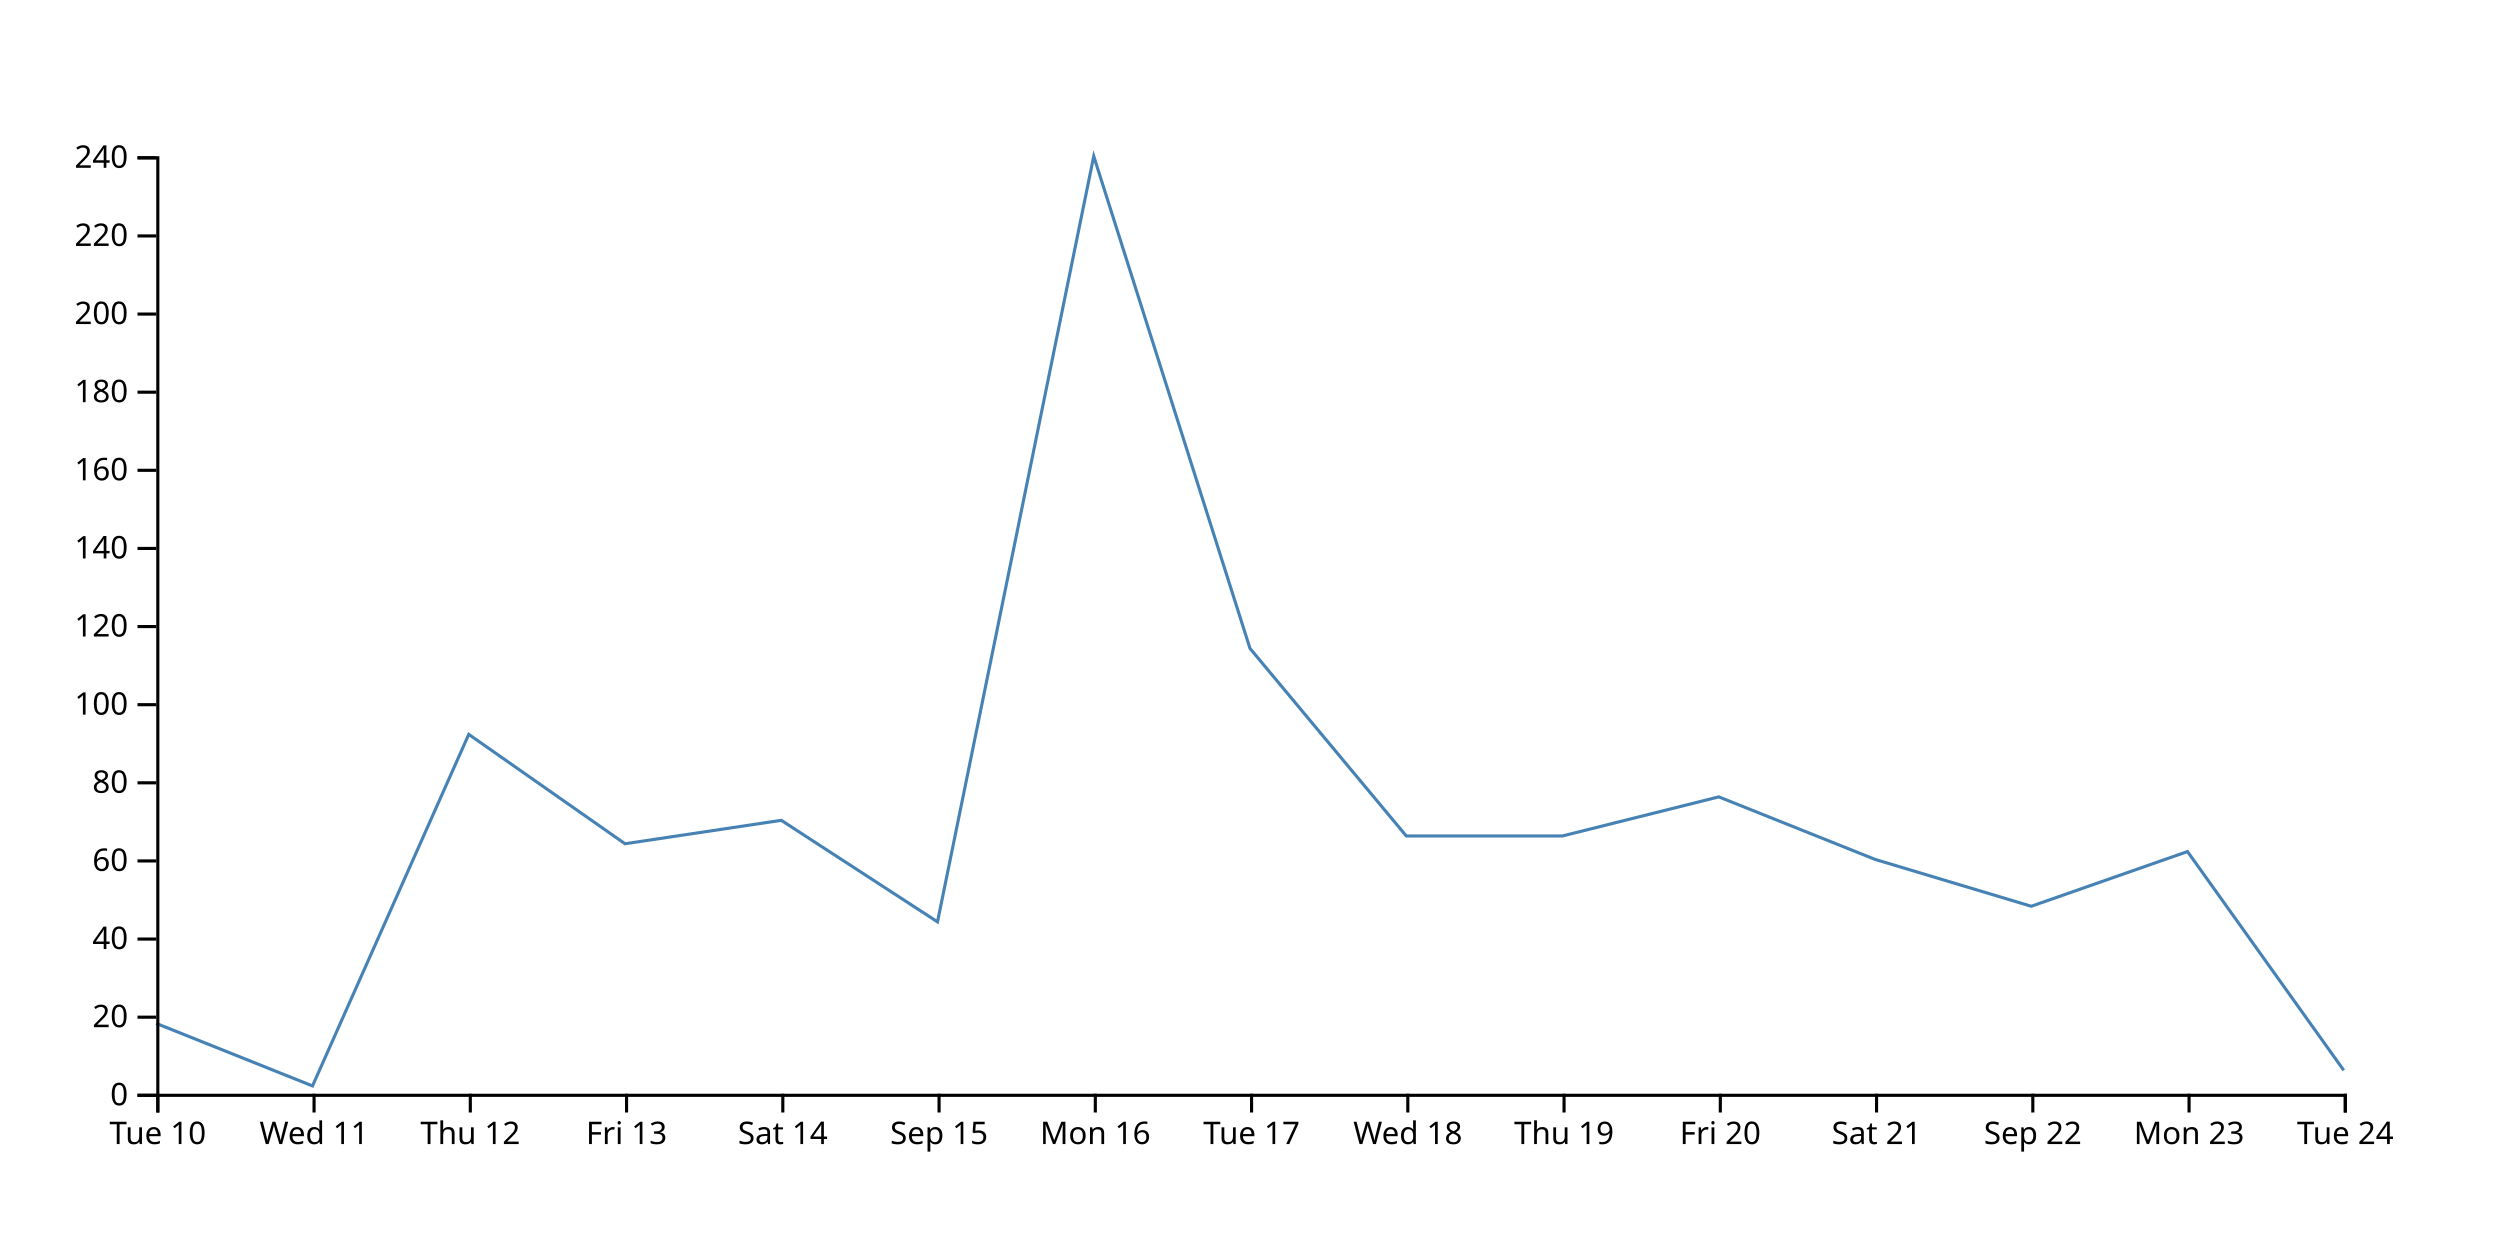
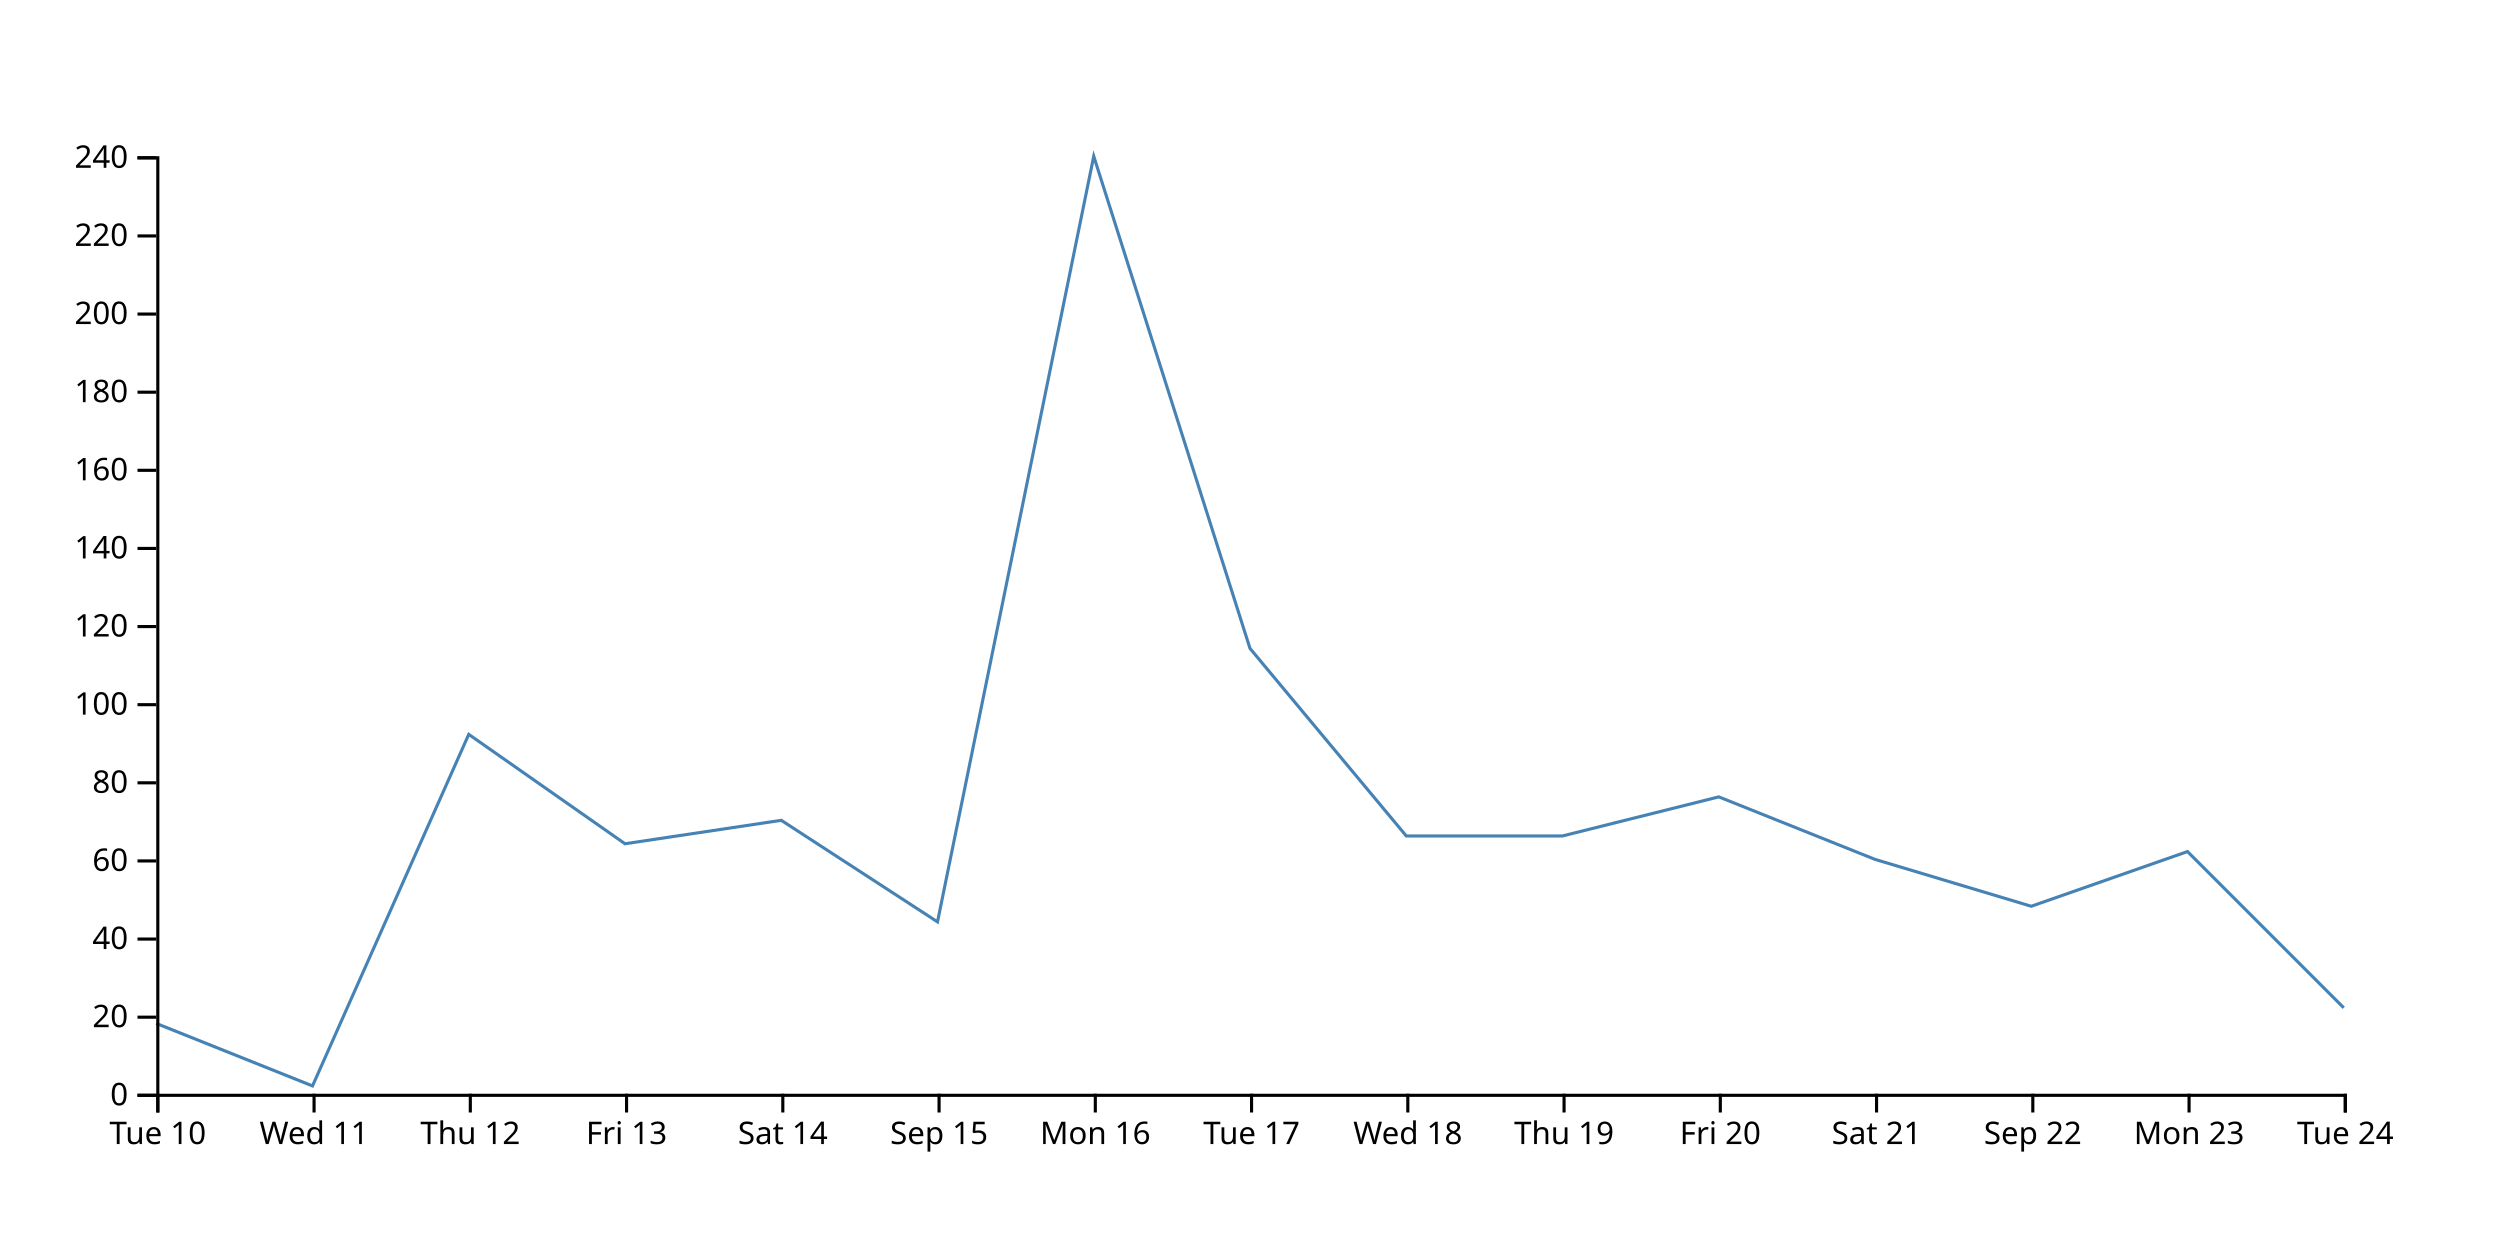
<svg xmlns="http://www.w3.org/2000/svg" width="800" height="400">
-   <path d="M750,342.5L700,272.5L650,290L600,275L550,255L500,267.5L450,267.5L400,207.5L350,50L300,295L250,262.5L200,270L150,235L100,347.5L50,327.5" fill="none" stroke="steelblue" />
+   <path d="M750,322.5L700,272.5L650,290L600,275L550,255L500,267.5L450,267.5L400,207.5L350,50L300,295L250,262.5L200,270L150,235L100,347.5L50,327.5" fill="none" stroke="steelblue" />
  <g transform="translate(0,350)" fill="none" font-size="10" font-family="sans-serif" text-anchor="middle">
    <path class="domain" stroke="currentColor" d="M50.5,6V0.5H750.5V6" />
    <g class="tick" opacity="1" transform="translate(50.5,0)">
      <line stroke="currentColor" y2="6" />
      <text fill="currentColor" y="9" dy="0.71em">Tue 10</text>
    </g>
    <g class="tick" opacity="1" transform="translate(100.5,0)">
      <line stroke="currentColor" y2="6" />
      <text fill="currentColor" y="9" dy="0.71em">Wed 11</text>
    </g>
    <g class="tick" opacity="1" transform="translate(150.5,0)">
      <line stroke="currentColor" y2="6" />
      <text fill="currentColor" y="9" dy="0.71em">Thu 12</text>
    </g>
    <g class="tick" opacity="1" transform="translate(200.5,0)">
      <line stroke="currentColor" y2="6" />
      <text fill="currentColor" y="9" dy="0.71em">Fri 13</text>
    </g>
    <g class="tick" opacity="1" transform="translate(250.5,0)">
      <line stroke="currentColor" y2="6" />
      <text fill="currentColor" y="9" dy="0.71em">Sat 14</text>
    </g>
    <g class="tick" opacity="1" transform="translate(300.5,0)">
      <line stroke="currentColor" y2="6" />
      <text fill="currentColor" y="9" dy="0.71em">Sep 15</text>
    </g>
    <g class="tick" opacity="1" transform="translate(350.5,0)">
      <line stroke="currentColor" y2="6" />
      <text fill="currentColor" y="9" dy="0.71em">Mon 16</text>
    </g>
    <g class="tick" opacity="1" transform="translate(400.5,0)">
      <line stroke="currentColor" y2="6" />
      <text fill="currentColor" y="9" dy="0.71em">Tue 17</text>
    </g>
    <g class="tick" opacity="1" transform="translate(450.5,0)">
      <line stroke="currentColor" y2="6" />
      <text fill="currentColor" y="9" dy="0.71em">Wed 18</text>
    </g>
    <g class="tick" opacity="1" transform="translate(500.5,0)">
      <line stroke="currentColor" y2="6" />
      <text fill="currentColor" y="9" dy="0.71em">Thu 19</text>
    </g>
    <g class="tick" opacity="1" transform="translate(550.5,0)">
      <line stroke="currentColor" y2="6" />
      <text fill="currentColor" y="9" dy="0.71em">Fri 20</text>
    </g>
    <g class="tick" opacity="1" transform="translate(600.5,0)">
      <line stroke="currentColor" y2="6" />
      <text fill="currentColor" y="9" dy="0.71em">Sat 21</text>
    </g>
    <g class="tick" opacity="1" transform="translate(650.5,0)">
      <line stroke="currentColor" y2="6" />
      <text fill="currentColor" y="9" dy="0.71em">Sep 22</text>
    </g>
    <g class="tick" opacity="1" transform="translate(700.5,0)">
      <line stroke="currentColor" y2="6" />
      <text fill="currentColor" y="9" dy="0.71em">Mon 23</text>
    </g>
    <g class="tick" opacity="1" transform="translate(750.5,0)">
      <line stroke="currentColor" y2="6" />
      <text fill="currentColor" y="9" dy="0.71em">Tue 24</text>
    </g>
  </g>
  <g transform="translate(50,0)" fill="none" font-size="10" font-family="sans-serif" text-anchor="end">
    <path class="domain" stroke="currentColor" d="M-6,350.5H0.5V50.5H-6" />
    <g class="tick" opacity="1" transform="translate(0,350.5)">
      <line stroke="currentColor" x2="-6" />
      <text fill="currentColor" x="-9" dy="0.32em">0</text>
    </g>
    <g class="tick" opacity="1" transform="translate(0,325.5)">
      <line stroke="currentColor" x2="-6" />
      <text fill="currentColor" x="-9" dy="0.32em">20</text>
    </g>
    <g class="tick" opacity="1" transform="translate(0,300.5)">
      <line stroke="currentColor" x2="-6" />
      <text fill="currentColor" x="-9" dy="0.32em">40</text>
    </g>
    <g class="tick" opacity="1" transform="translate(0,275.5)">
      <line stroke="currentColor" x2="-6" />
      <text fill="currentColor" x="-9" dy="0.32em">60</text>
    </g>
    <g class="tick" opacity="1" transform="translate(0,250.5)">
      <line stroke="currentColor" x2="-6" />
      <text fill="currentColor" x="-9" dy="0.32em">80</text>
    </g>
    <g class="tick" opacity="1" transform="translate(0,225.5)">
      <line stroke="currentColor" x2="-6" />
      <text fill="currentColor" x="-9" dy="0.32em">100</text>
    </g>
    <g class="tick" opacity="1" transform="translate(0,200.5)">
      <line stroke="currentColor" x2="-6" />
      <text fill="currentColor" x="-9" dy="0.32em">120</text>
    </g>
    <g class="tick" opacity="1" transform="translate(0,175.5)">
      <line stroke="currentColor" x2="-6" />
      <text fill="currentColor" x="-9" dy="0.32em">140</text>
    </g>
    <g class="tick" opacity="1" transform="translate(0,150.5)">
      <line stroke="currentColor" x2="-6" />
      <text fill="currentColor" x="-9" dy="0.32em">160</text>
    </g>
    <g class="tick" opacity="1" transform="translate(0,125.5)">
      <line stroke="currentColor" x2="-6" />
      <text fill="currentColor" x="-9" dy="0.32em">180</text>
    </g>
    <g class="tick" opacity="1" transform="translate(0,100.5)">
      <line stroke="currentColor" x2="-6" />
      <text fill="currentColor" x="-9" dy="0.32em">200</text>
    </g>
    <g class="tick" opacity="1" transform="translate(0,75.5)">
      <line stroke="currentColor" x2="-6" />
      <text fill="currentColor" x="-9" dy="0.32em">220</text>
    </g>
    <g class="tick" opacity="1" transform="translate(0,50.5)">
      <line stroke="currentColor" x2="-6" />
      <text fill="currentColor" x="-9" dy="0.32em">240</text>
    </g>
  </g>
</svg>
